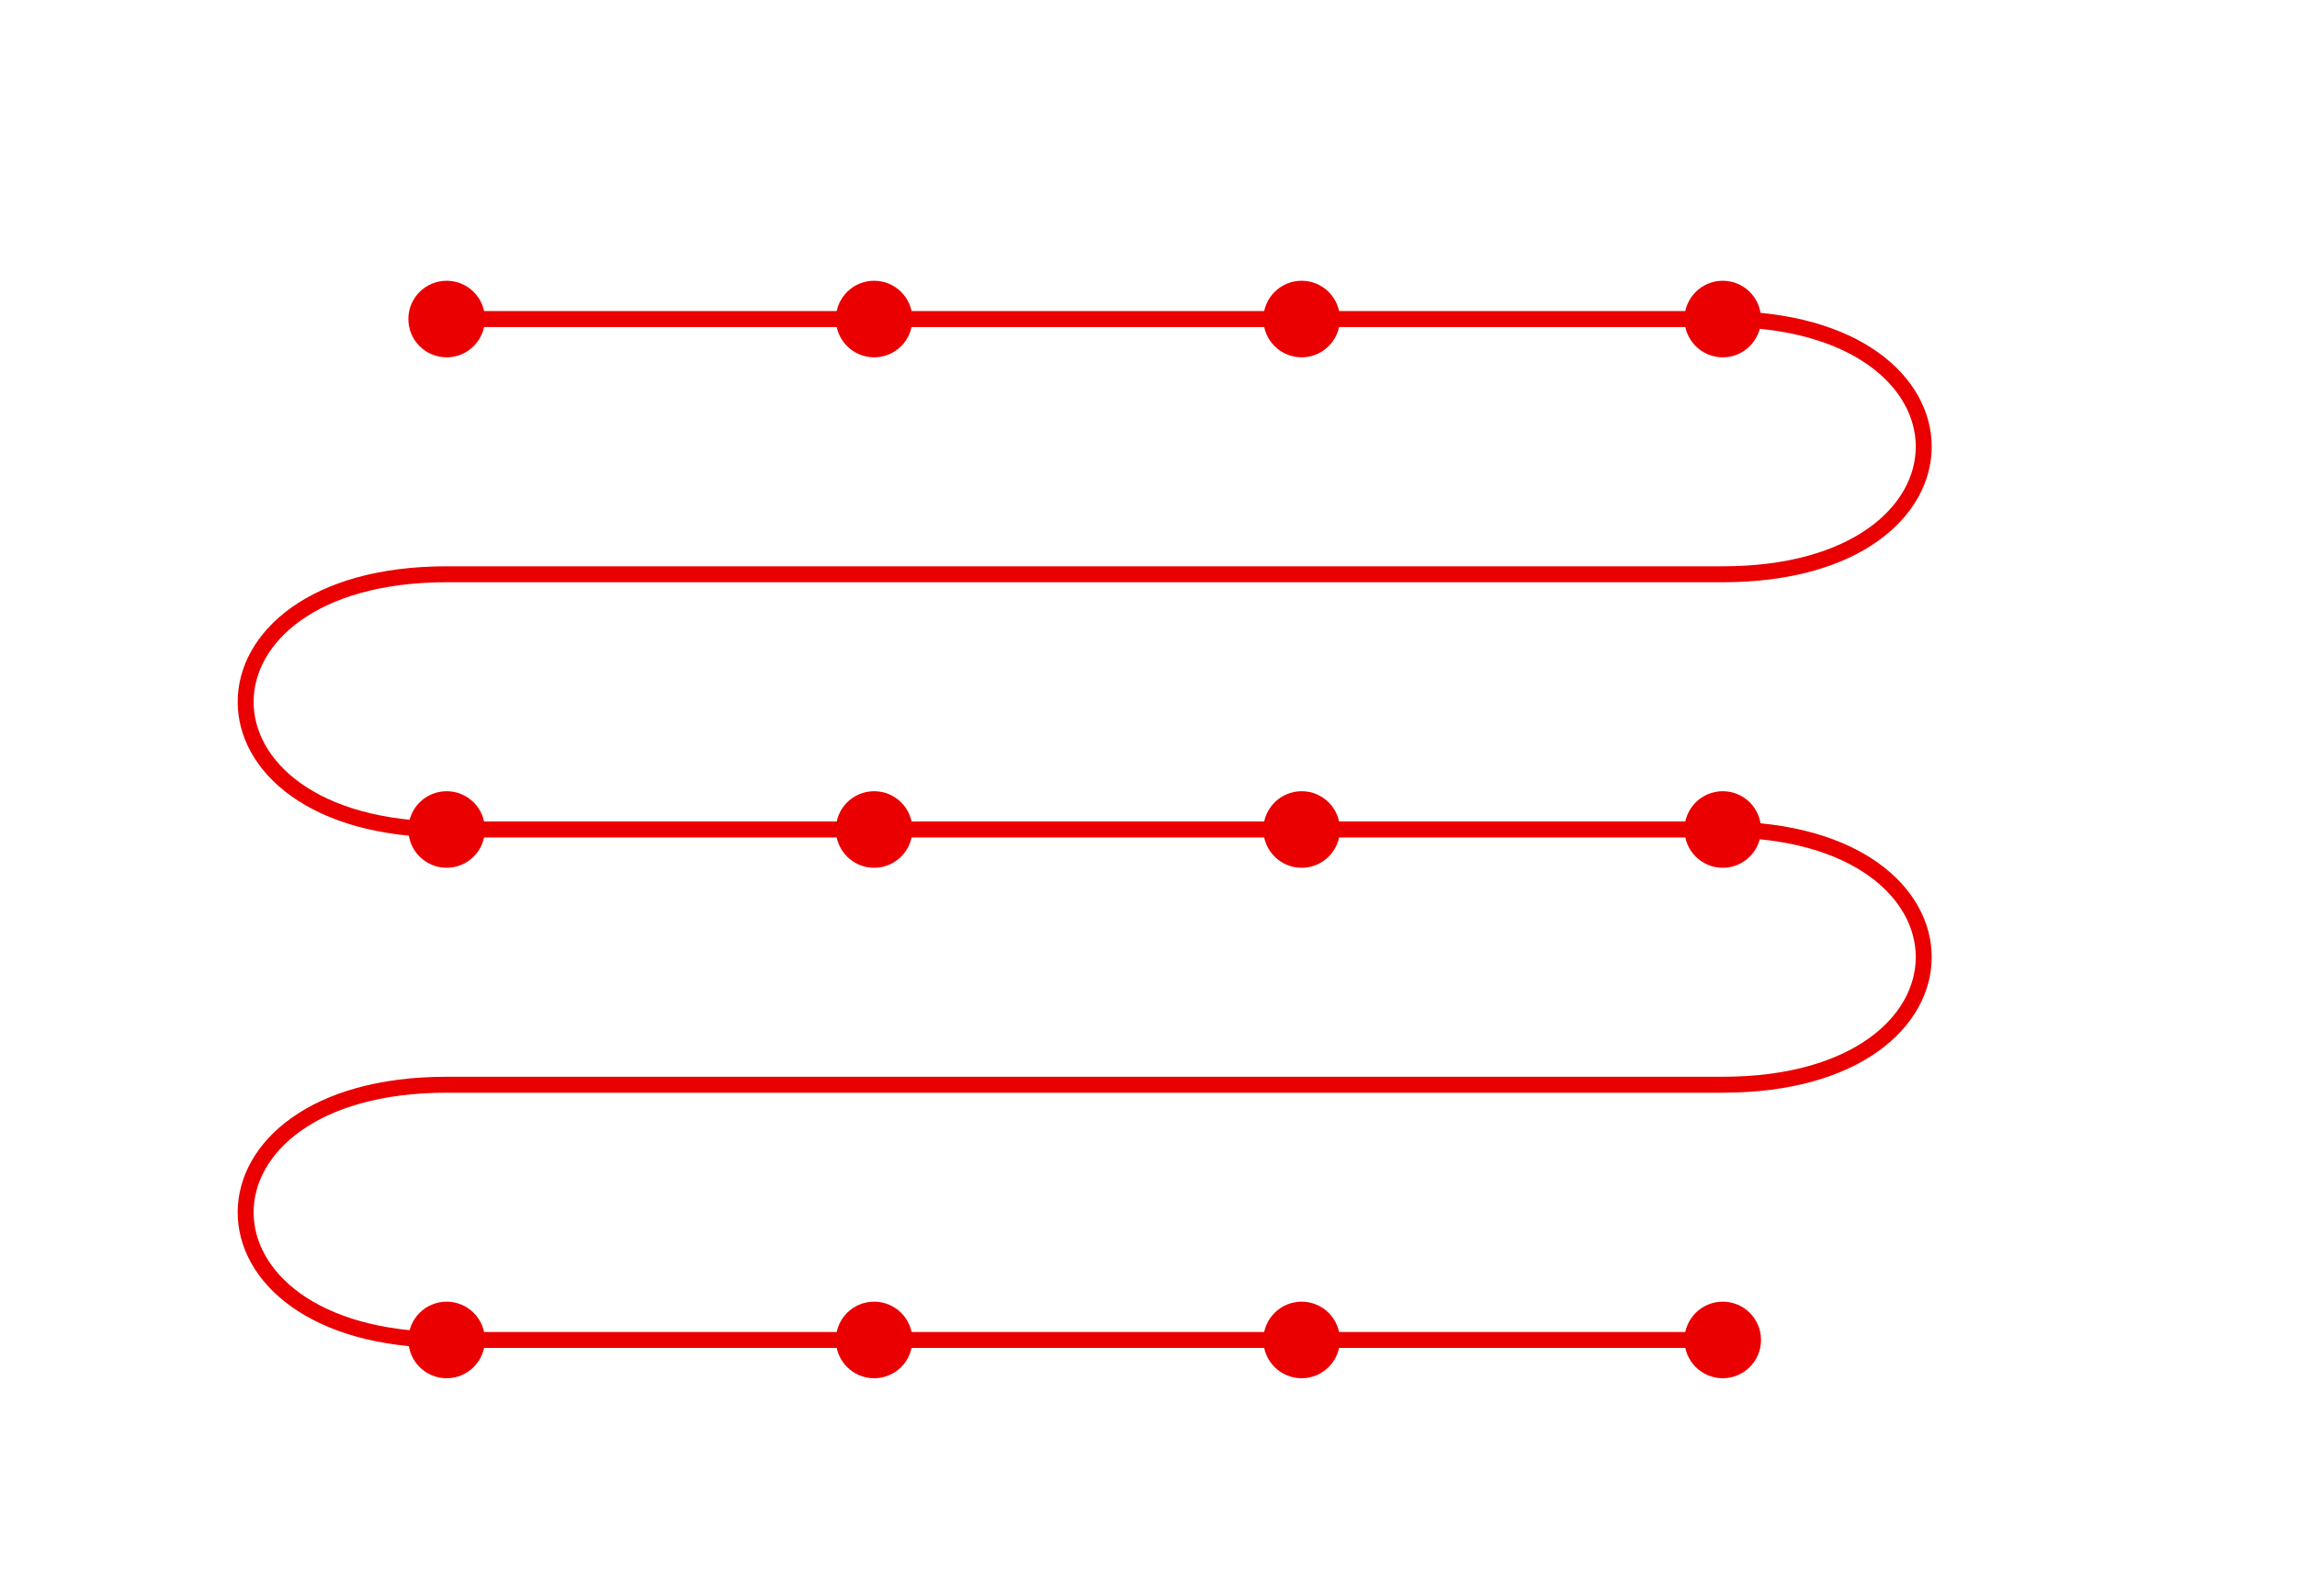
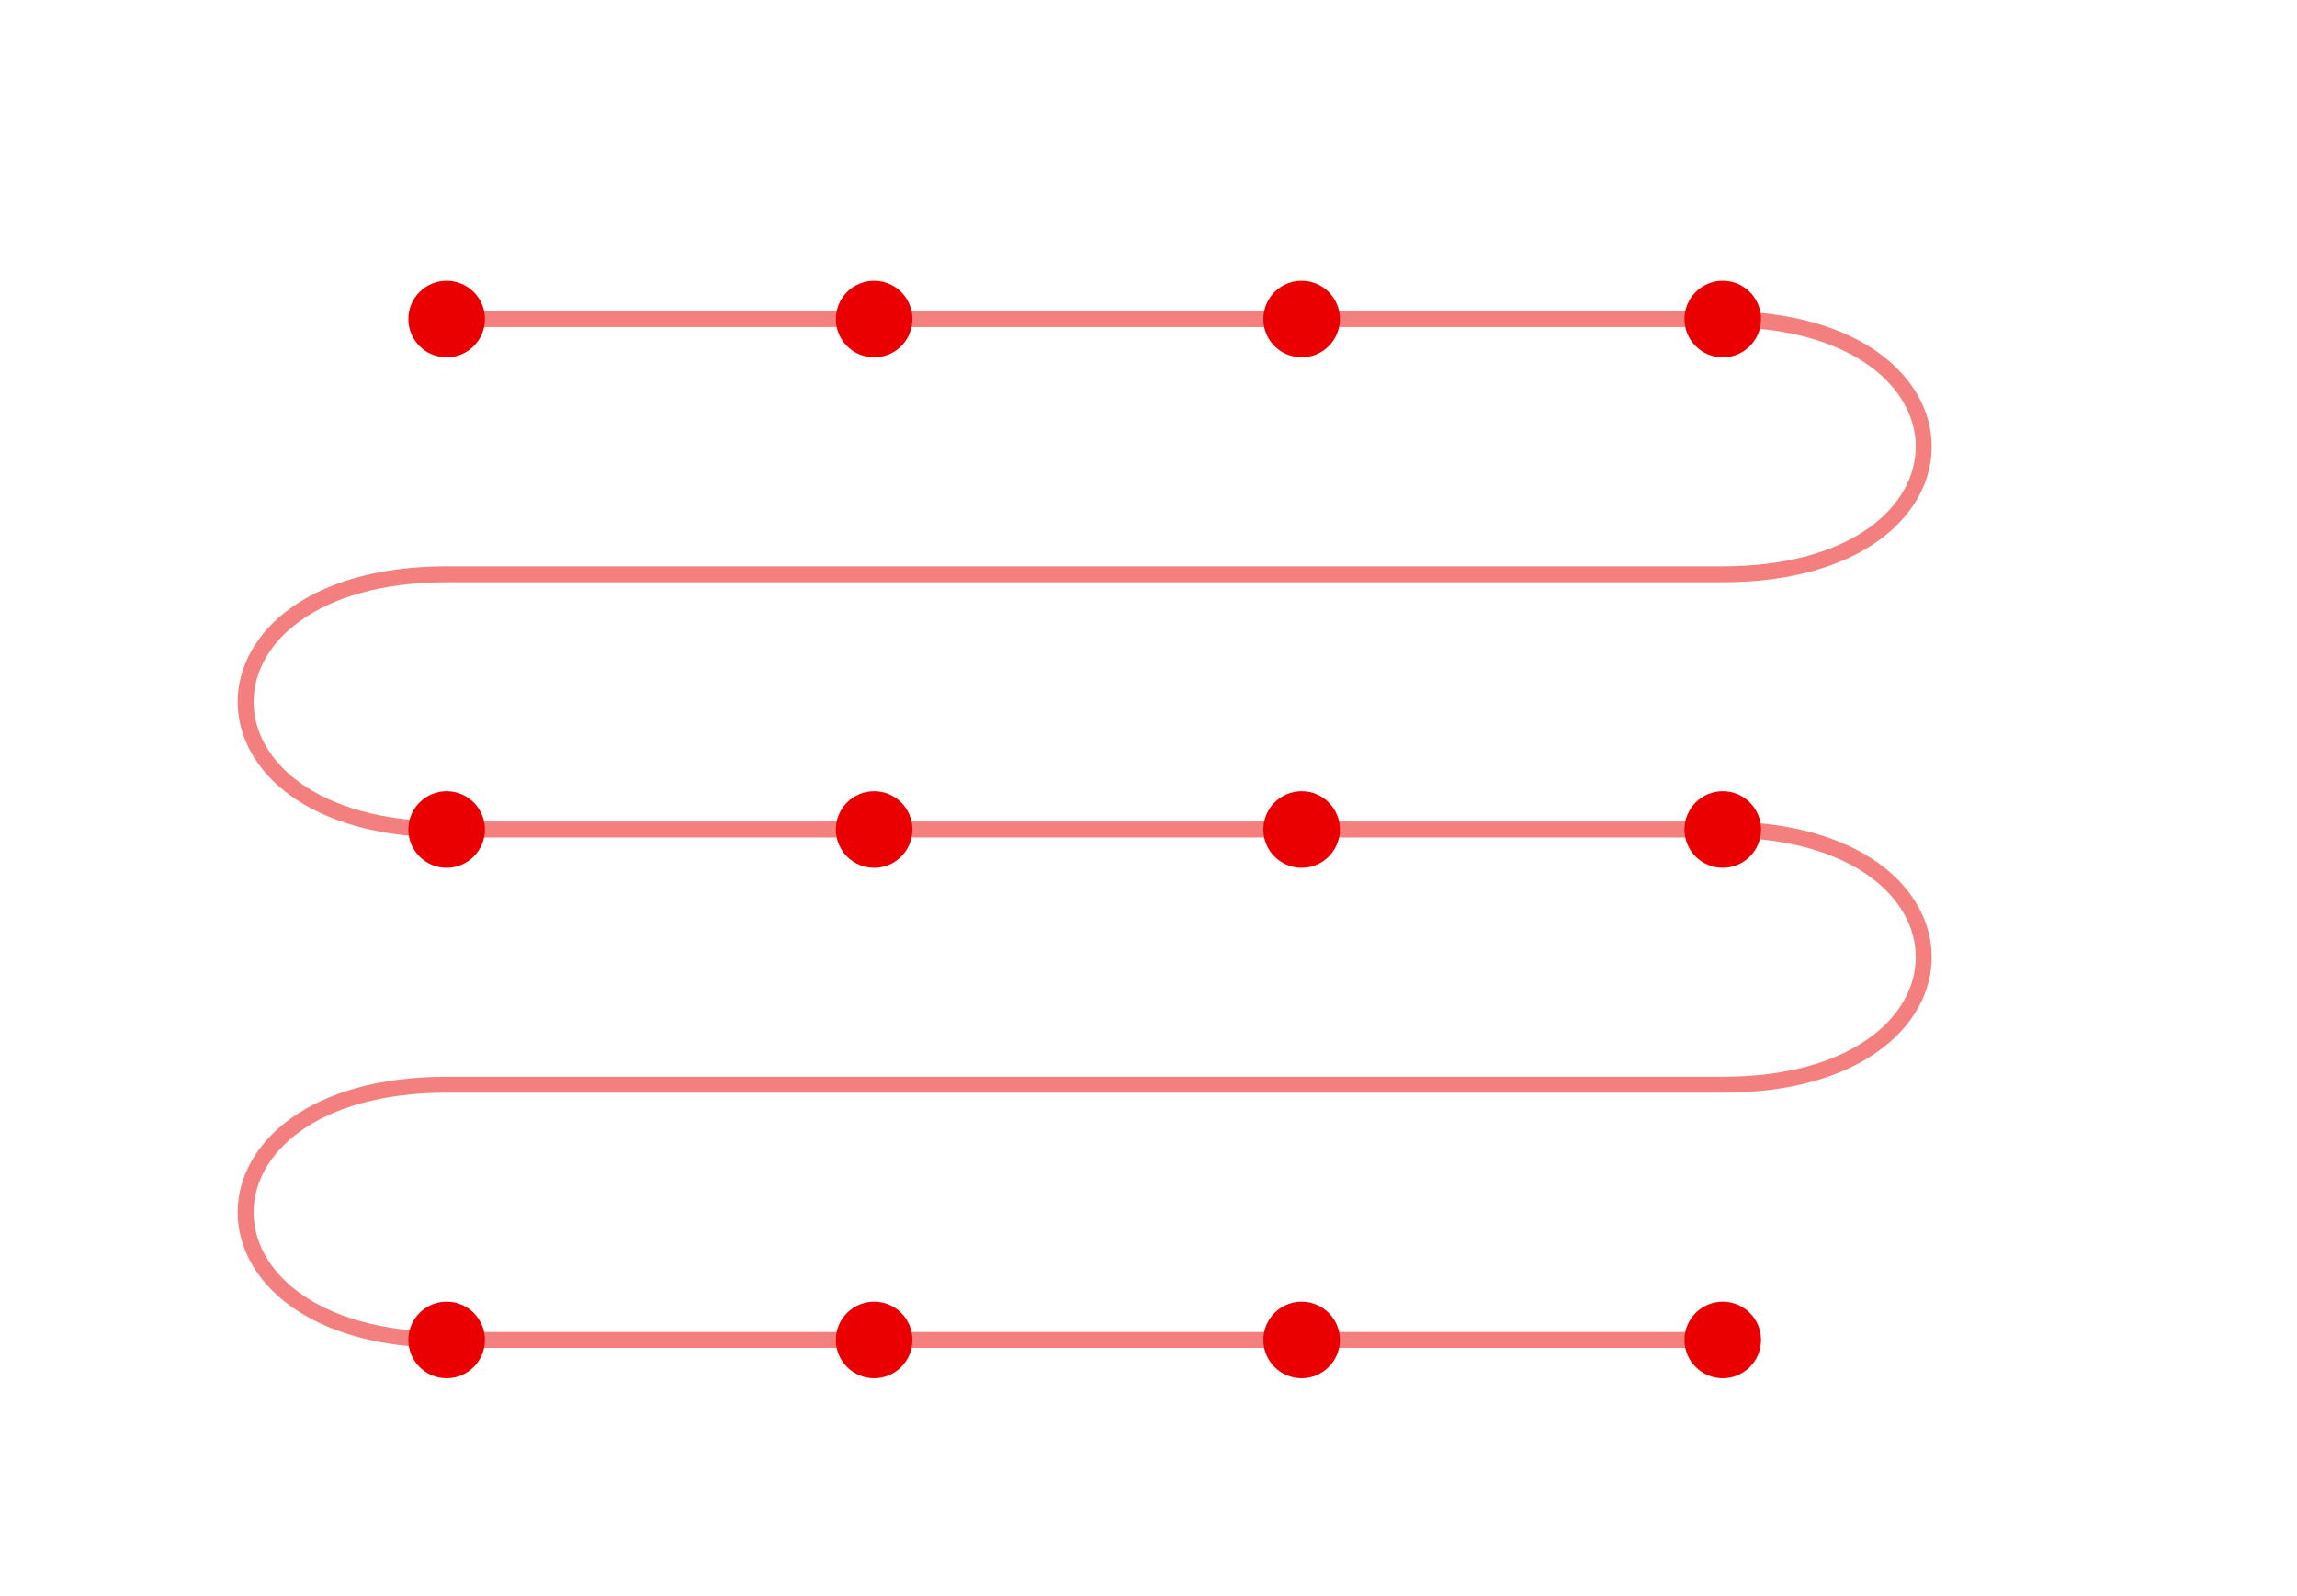
<svg viewBox="0 0 360 250" role="img" aria-label="The setup runs, loops back to the start, and runs again — three times over, once per reel.">
-   <g fill="none" stroke="#ea0000" stroke-width="2.5" stroke-linecap="round">
+   <g fill="none" stroke="#ea0000" stroke-opacity=".5" stroke-width="2.5" stroke-linecap="round">
    <line x1="70" y1="50" x2="270" y2="50" />
    <path d="M270,50 C312,50 312,90 270,90 H70 C28,90 28,130 70,130" />
    <line x1="70" y1="130" x2="270" y2="130" />
    <path d="M270,130 C312,130 312,170 270,170 H70 C28,170 28,210 70,210" />
    <line x1="70" y1="210" x2="270" y2="210" />
  </g>
  <g fill="#ea0000">
    <circle cx="70" cy="50" r="6" />
    <circle cx="137" cy="50" r="6" />
    <circle cx="204" cy="50" r="6" />
    <circle cx="270" cy="50" r="6" />
    <circle cx="70" cy="130" r="6" />
    <circle cx="137" cy="130" r="6" />
    <circle cx="204" cy="130" r="6" />
    <circle cx="270" cy="130" r="6" />
    <circle cx="70" cy="210" r="6" />
    <circle cx="137" cy="210" r="6" />
    <circle cx="204" cy="210" r="6" />
    <circle cx="270" cy="210" r="6" />
  </g>
</svg>
